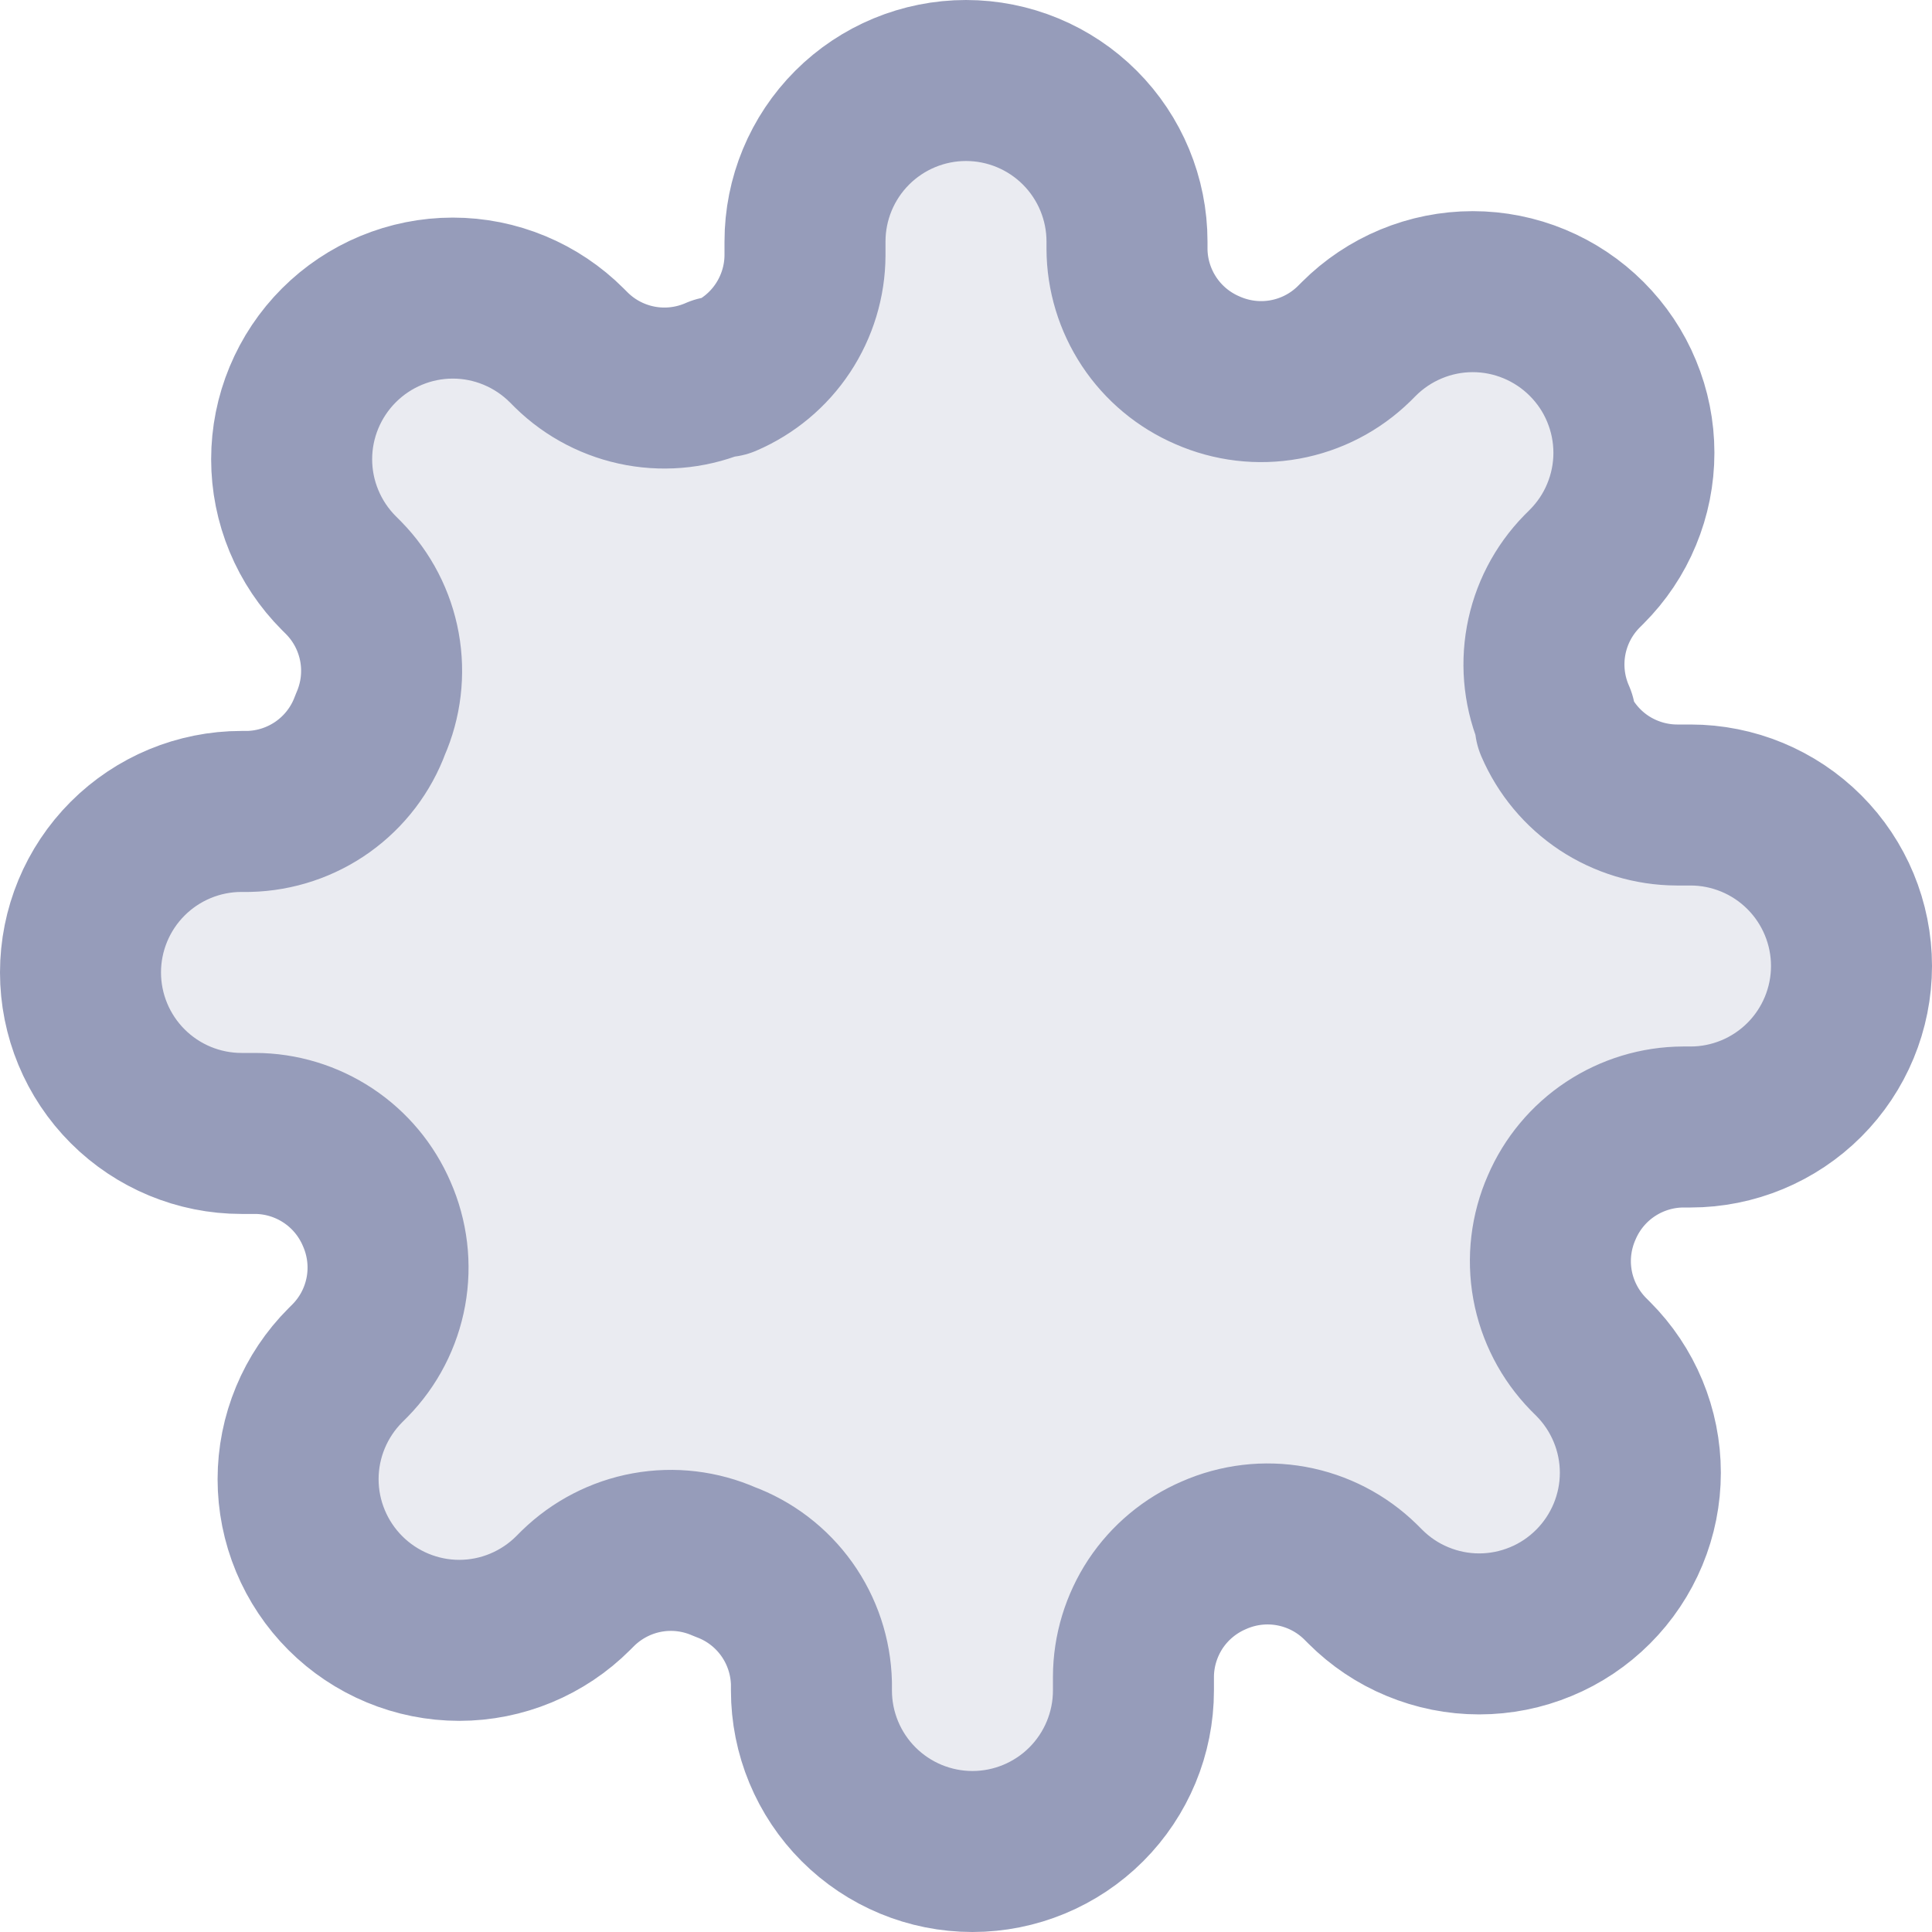
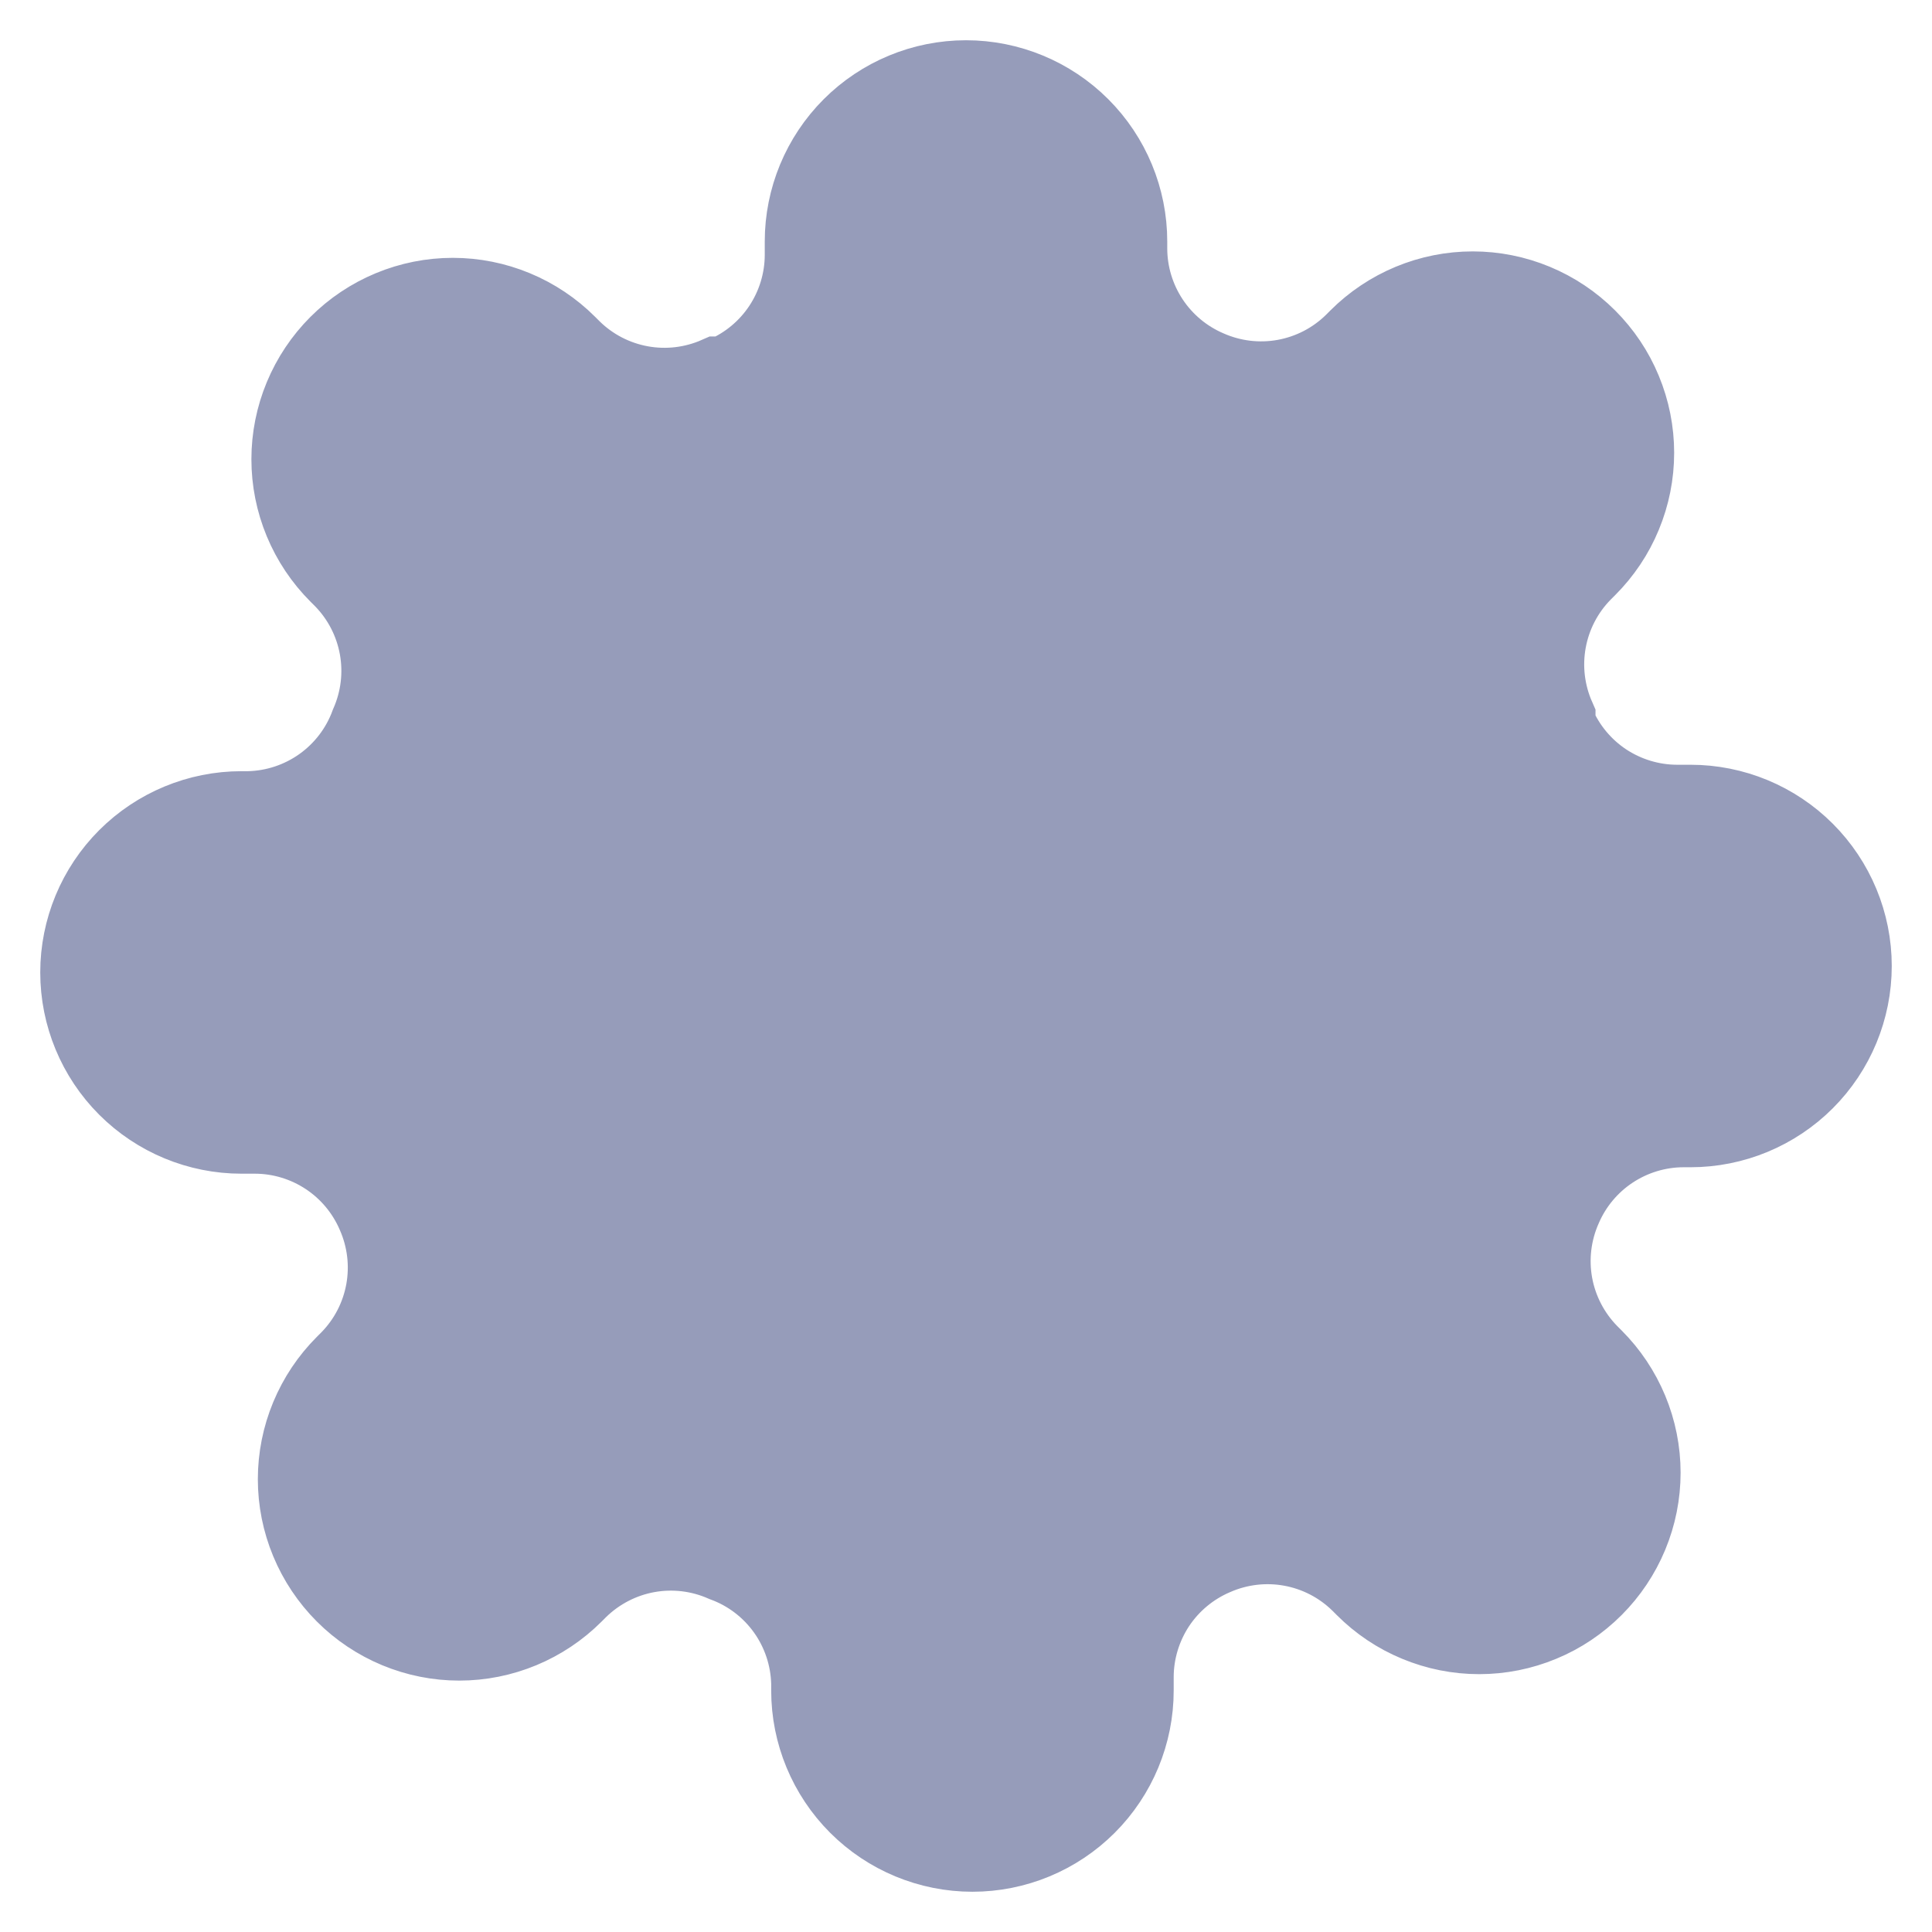
<svg xmlns="http://www.w3.org/2000/svg" width="24" height="24" viewBox="0 0 24 24" fill="none">
-   <path d="M19.4 15C19.267 15.302 19.227 15.636 19.286 15.961C19.345 16.285 19.5 16.584 19.73 16.82L19.79 16.88C19.976 17.066 20.123 17.286 20.224 17.529C20.325 17.772 20.377 18.032 20.377 18.295C20.377 18.558 20.325 18.818 20.224 19.061C20.123 19.304 19.976 19.524 19.79 19.71C19.604 19.896 19.384 20.044 19.141 20.144C18.898 20.245 18.638 20.297 18.375 20.297C18.112 20.297 17.852 20.245 17.609 20.144C17.366 20.044 17.146 19.896 16.96 19.71L16.9 19.65C16.664 19.419 16.365 19.265 16.041 19.206C15.716 19.147 15.382 19.187 15.08 19.32C14.784 19.447 14.532 19.657 14.354 19.925C14.177 20.194 14.081 20.508 14.08 20.83V21C14.08 21.53 13.869 22.039 13.494 22.414C13.119 22.789 12.61 23 12.08 23C11.55 23 11.041 22.789 10.666 22.414C10.291 22.039 10.08 21.53 10.08 21V20.91C10.072 20.579 9.965 20.258 9.773 19.989C9.58 19.719 9.311 19.514 9 19.4C8.698 19.267 8.364 19.227 8.039 19.286C7.715 19.345 7.416 19.5 7.18 19.73L7.12 19.79C6.934 19.976 6.714 20.123 6.471 20.224C6.228 20.325 5.968 20.377 5.705 20.377C5.442 20.377 5.182 20.325 4.939 20.224C4.696 20.123 4.476 19.976 4.29 19.79C4.104 19.604 3.957 19.384 3.856 19.141C3.755 18.898 3.703 18.638 3.703 18.375C3.703 18.112 3.755 17.852 3.856 17.609C3.957 17.366 4.104 17.146 4.29 16.96L4.35 16.9C4.581 16.664 4.735 16.365 4.794 16.041C4.853 15.716 4.813 15.382 4.68 15.08C4.553 14.784 4.343 14.532 4.074 14.354C3.806 14.177 3.492 14.081 3.17 14.08H3C2.47 14.08 1.961 13.869 1.586 13.494C1.211 13.119 1 12.61 1 12.08C1 11.55 1.211 11.041 1.586 10.666C1.961 10.291 2.47 10.08 3 10.08H3.09C3.421 10.072 3.742 9.965 4.011 9.773C4.281 9.58 4.486 9.311 4.6 9C4.733 8.698 4.773 8.364 4.714 8.039C4.655 7.715 4.501 7.416 4.27 7.18L4.21 7.12C4.024 6.934 3.877 6.714 3.776 6.471C3.675 6.228 3.623 5.968 3.623 5.705C3.623 5.442 3.675 5.182 3.776 4.939C3.877 4.696 4.024 4.476 4.21 4.29C4.396 4.104 4.616 3.957 4.859 3.856C5.102 3.755 5.362 3.703 5.625 3.703C5.888 3.703 6.148 3.755 6.391 3.856C6.634 3.957 6.854 4.104 7.04 4.29L7.1 4.35C7.336 4.581 7.635 4.735 7.959 4.794C8.284 4.853 8.618 4.813 8.92 4.68H9C9.296 4.553 9.548 4.343 9.726 4.074C9.903 3.806 9.999 3.492 10 3.17V3C10 2.47 10.211 1.961 10.586 1.586C10.961 1.211 11.47 1 12 1C12.53 1 13.039 1.211 13.414 1.586C13.789 1.961 14 2.47 14 3V3.09C14.001 3.412 14.097 3.726 14.274 3.994C14.452 4.263 14.704 4.473 15 4.6C15.302 4.733 15.636 4.773 15.961 4.714C16.285 4.655 16.584 4.501 16.82 4.27L16.88 4.21C17.066 4.024 17.286 3.877 17.529 3.776C17.772 3.675 18.032 3.623 18.295 3.623C18.558 3.623 18.818 3.675 19.061 3.776C19.304 3.877 19.524 4.024 19.71 4.21C19.896 4.396 20.044 4.616 20.144 4.859C20.245 5.102 20.297 5.362 20.297 5.625C20.297 5.888 20.245 6.148 20.144 6.391C20.044 6.634 19.896 6.854 19.71 7.04L19.65 7.1C19.419 7.336 19.265 7.635 19.206 7.959C19.147 8.284 19.187 8.618 19.32 8.92V9C19.447 9.296 19.657 9.548 19.925 9.726C20.194 9.903 20.508 9.999 20.83 10H21C21.53 10 22.039 10.211 22.414 10.586C22.789 10.961 23 11.47 23 12C23 12.53 22.789 13.039 22.414 13.414C22.039 13.789 21.53 14 21 14H20.91C20.588 14.001 20.274 14.097 20.006 14.274C19.737 14.452 19.527 14.704 19.4 15Z" fill="#969CBA" fill-opacity="0.2" stroke="#969CBA" stroke-width="2" stroke-linecap="round" stroke-linejoin="round" />
+   <path d="M19.4 15C19.267 15.302 19.227 15.636 19.286 15.961C19.345 16.285 19.5 16.584 19.73 16.82L19.79 16.88C19.976 17.066 20.123 17.286 20.224 17.529C20.325 17.772 20.377 18.032 20.377 18.295C20.377 18.558 20.325 18.818 20.224 19.061C20.123 19.304 19.976 19.524 19.79 19.71C19.604 19.896 19.384 20.044 19.141 20.144C18.898 20.245 18.638 20.297 18.375 20.297C18.112 20.297 17.852 20.245 17.609 20.144C17.366 20.044 17.146 19.896 16.96 19.71L16.9 19.65C16.664 19.419 16.365 19.265 16.041 19.206C15.716 19.147 15.382 19.187 15.08 19.32C14.784 19.447 14.532 19.657 14.354 19.925C14.177 20.194 14.081 20.508 14.08 20.83V21C14.08 21.53 13.869 22.039 13.494 22.414C13.119 22.789 12.61 23 12.08 23C11.55 23 11.041 22.789 10.666 22.414C10.291 22.039 10.08 21.53 10.08 21V20.91C10.072 20.579 9.965 20.258 9.773 19.989C9.58 19.719 9.311 19.514 9 19.4C8.698 19.267 8.364 19.227 8.039 19.286C7.715 19.345 7.416 19.5 7.18 19.73L7.12 19.79C6.934 19.976 6.714 20.123 6.471 20.224C6.228 20.325 5.968 20.377 5.705 20.377C5.442 20.377 5.182 20.325 4.939 20.224C4.696 20.123 4.476 19.976 4.29 19.79C4.104 19.604 3.957 19.384 3.856 19.141C3.755 18.898 3.703 18.638 3.703 18.375C3.703 18.112 3.755 17.852 3.856 17.609C3.957 17.366 4.104 17.146 4.29 16.96L4.35 16.9C4.581 16.664 4.735 16.365 4.794 16.041C4.853 15.716 4.813 15.382 4.68 15.08C4.553 14.784 4.343 14.532 4.074 14.354C3.806 14.177 3.492 14.081 3.17 14.08H3C2.47 14.08 1.961 13.869 1.586 13.494C1.211 13.119 1 12.61 1 12.08C1 11.55 1.211 11.041 1.586 10.666C1.961 10.291 2.47 10.08 3 10.08H3.09C3.421 10.072 3.742 9.965 4.011 9.773C4.281 9.58 4.486 9.311 4.6 9C4.733 8.698 4.773 8.364 4.714 8.039C4.655 7.715 4.501 7.416 4.27 7.18L4.21 7.12C4.024 6.934 3.877 6.714 3.776 6.471C3.675 6.228 3.623 5.968 3.623 5.705C3.623 5.442 3.675 5.182 3.776 4.939C3.877 4.696 4.024 4.476 4.21 4.29C4.396 4.104 4.616 3.957 4.859 3.856C5.102 3.755 5.362 3.703 5.625 3.703C5.888 3.703 6.148 3.755 6.391 3.856C6.634 3.957 6.854 4.104 7.04 4.29L7.1 4.35C7.336 4.581 7.635 4.735 7.959 4.794C8.284 4.853 8.618 4.813 8.92 4.68H9C9.296 4.553 9.548 4.343 9.726 4.074C9.903 3.806 9.999 3.492 10 3.17V3C10 2.47 10.211 1.961 10.586 1.586C10.961 1.211 11.47 1 12 1C12.53 1 13.039 1.211 13.414 1.586C13.789 1.961 14 2.47 14 3V3.09C14.001 3.412 14.097 3.726 14.274 3.994C14.452 4.263 14.704 4.473 15 4.6C15.302 4.733 15.636 4.773 15.961 4.714C16.285 4.655 16.584 4.501 16.82 4.27L16.88 4.21C17.066 4.024 17.286 3.877 17.529 3.776C17.772 3.675 18.032 3.623 18.295 3.623C18.558 3.623 18.818 3.675 19.061 3.776C19.304 3.877 19.524 4.024 19.71 4.21C19.896 4.396 20.044 4.616 20.144 4.859C20.245 5.102 20.297 5.362 20.297 5.625C20.297 5.888 20.245 6.148 20.144 6.391C20.044 6.634 19.896 6.854 19.71 7.04L19.65 7.1C19.419 7.336 19.265 7.635 19.206 7.959C19.147 8.284 19.187 8.618 19.32 8.92V9C19.447 9.296 19.657 9.548 19.925 9.726C20.194 9.903 20.508 9.999 20.83 10H21C21.53 10 22.039 10.211 22.414 10.586C22.789 10.961 23 11.47 23 12C23 12.53 22.789 13.039 22.414 13.414C22.039 13.789 21.53 14 21 14H20.91C20.588 14.001 20.274 14.097 20.006 14.274C19.737 14.452 19.527 14.704 19.4 15Z" fill="#969CBA" fillOpacity="0.2" stroke="#969CBA" strokeWidth="2" strokeLinecap="round" strokeLinejoin="round" />
</svg>
